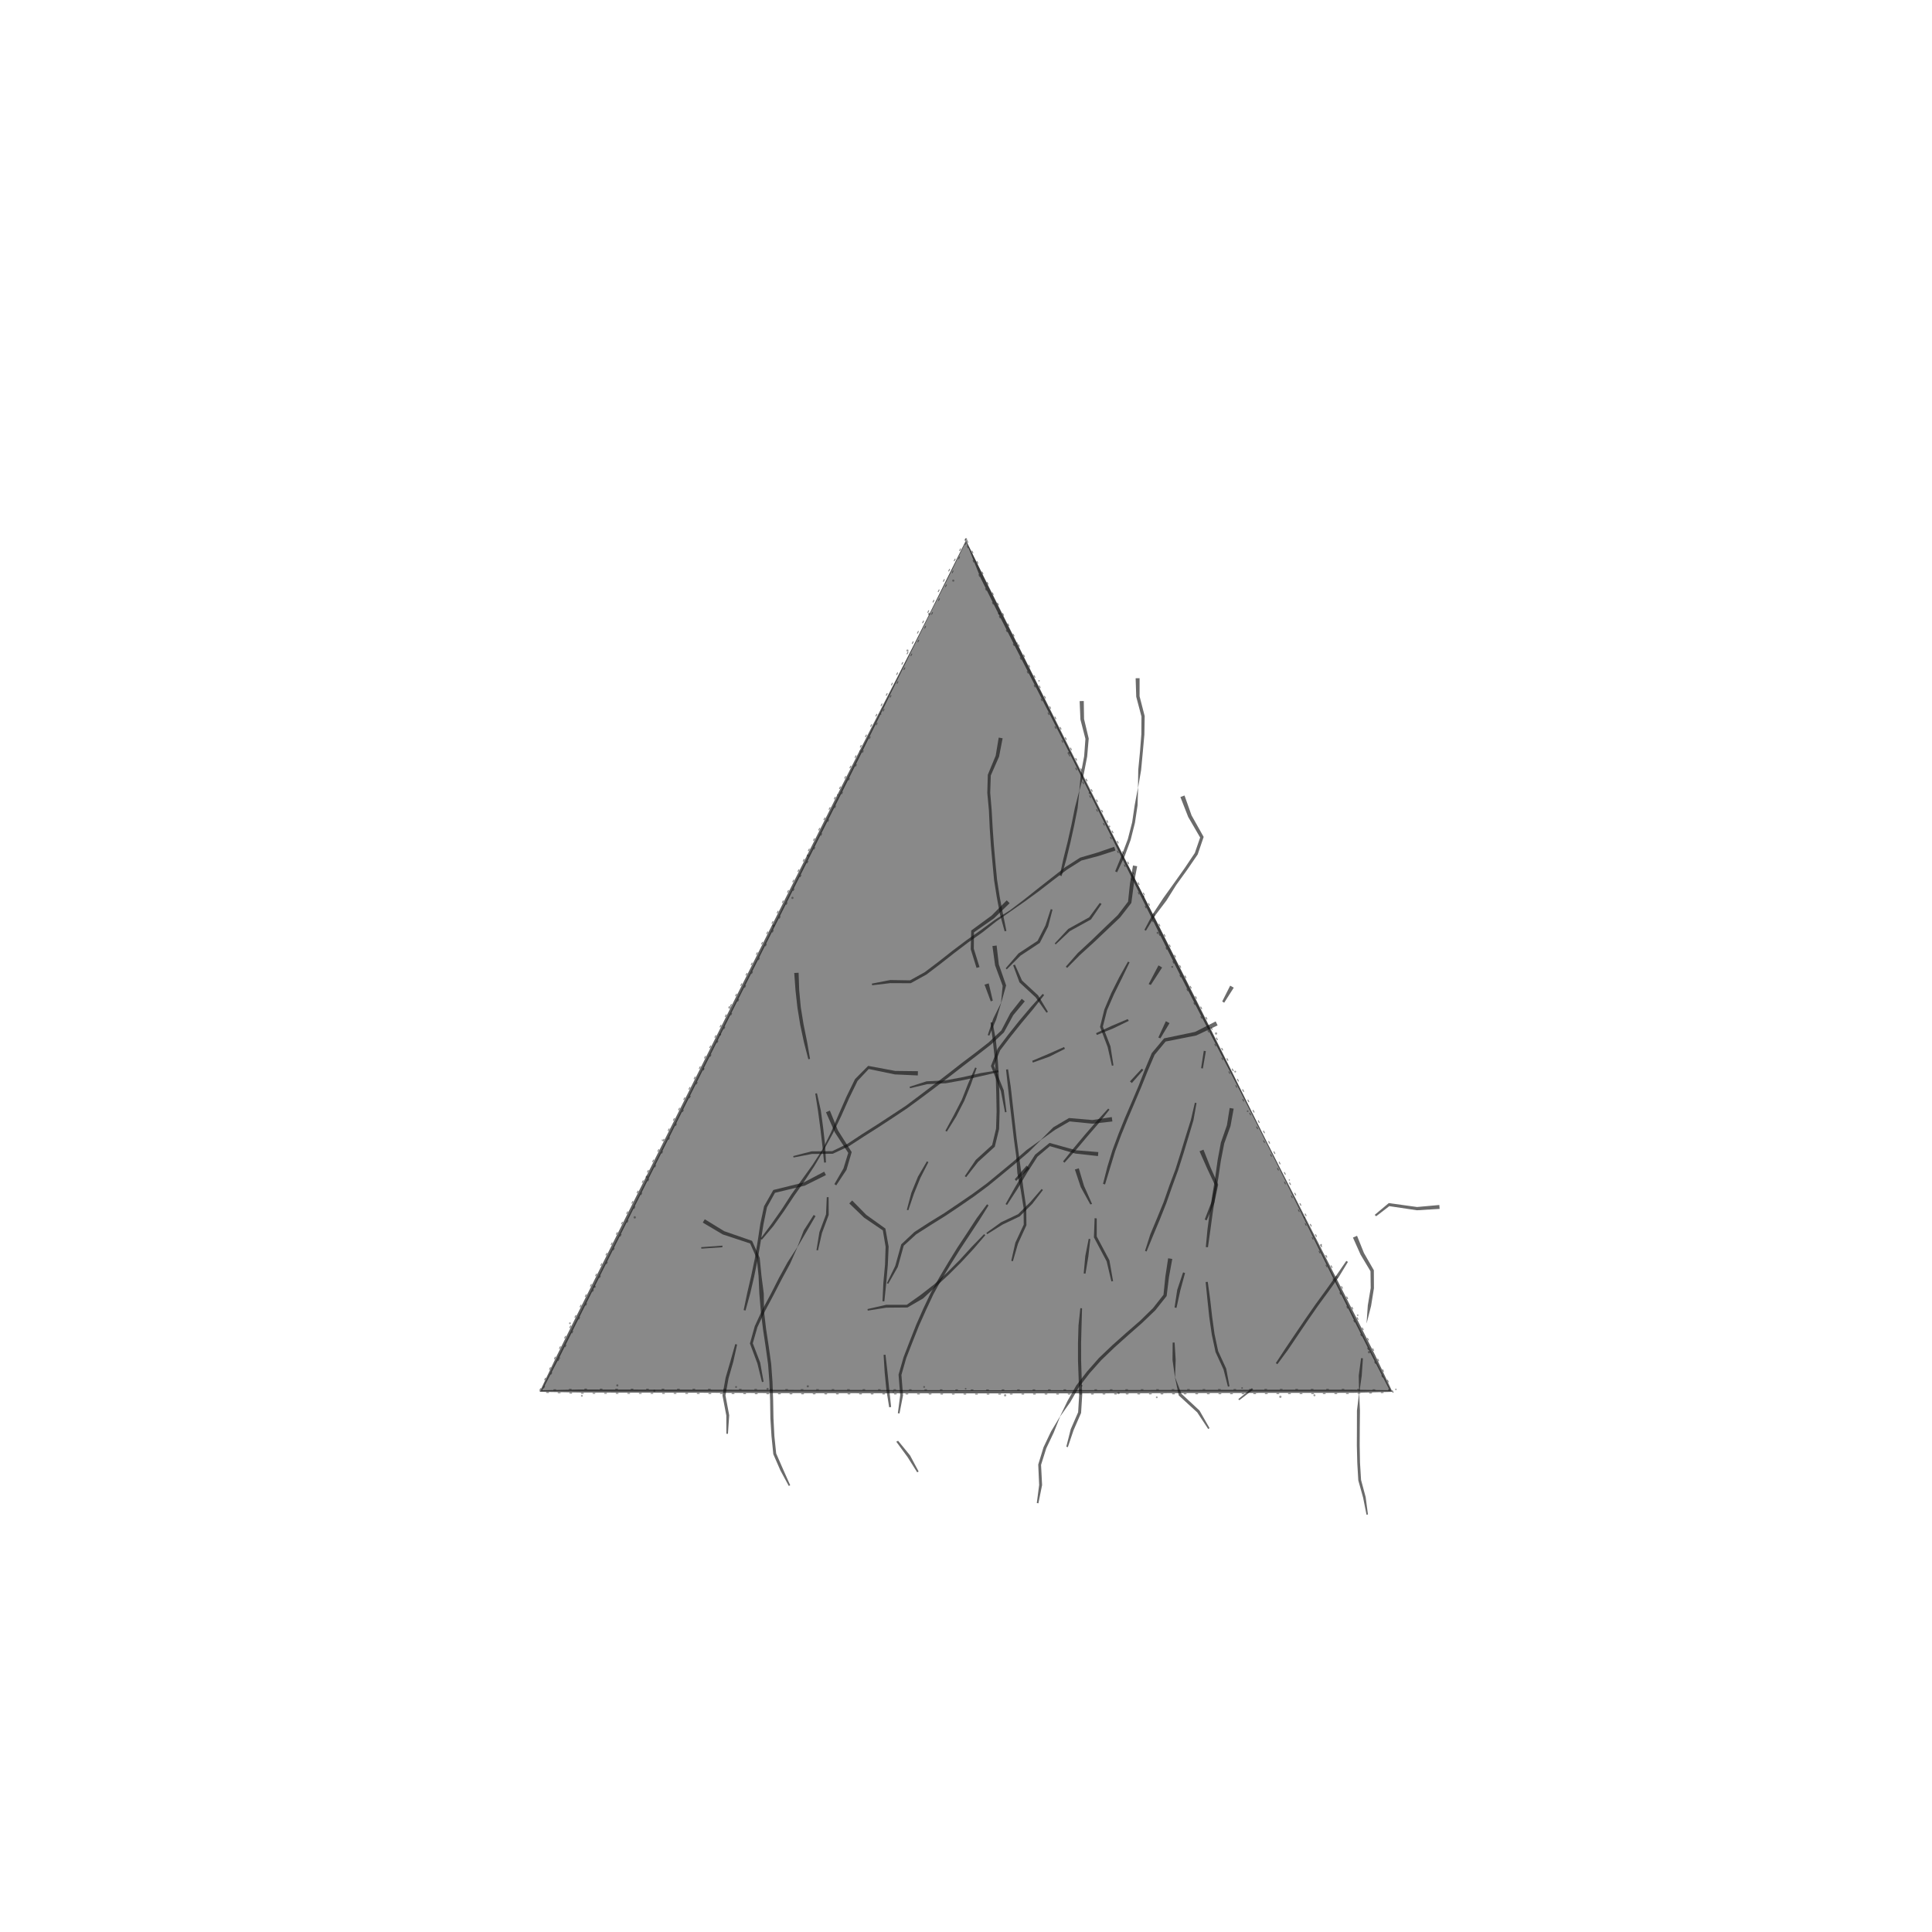
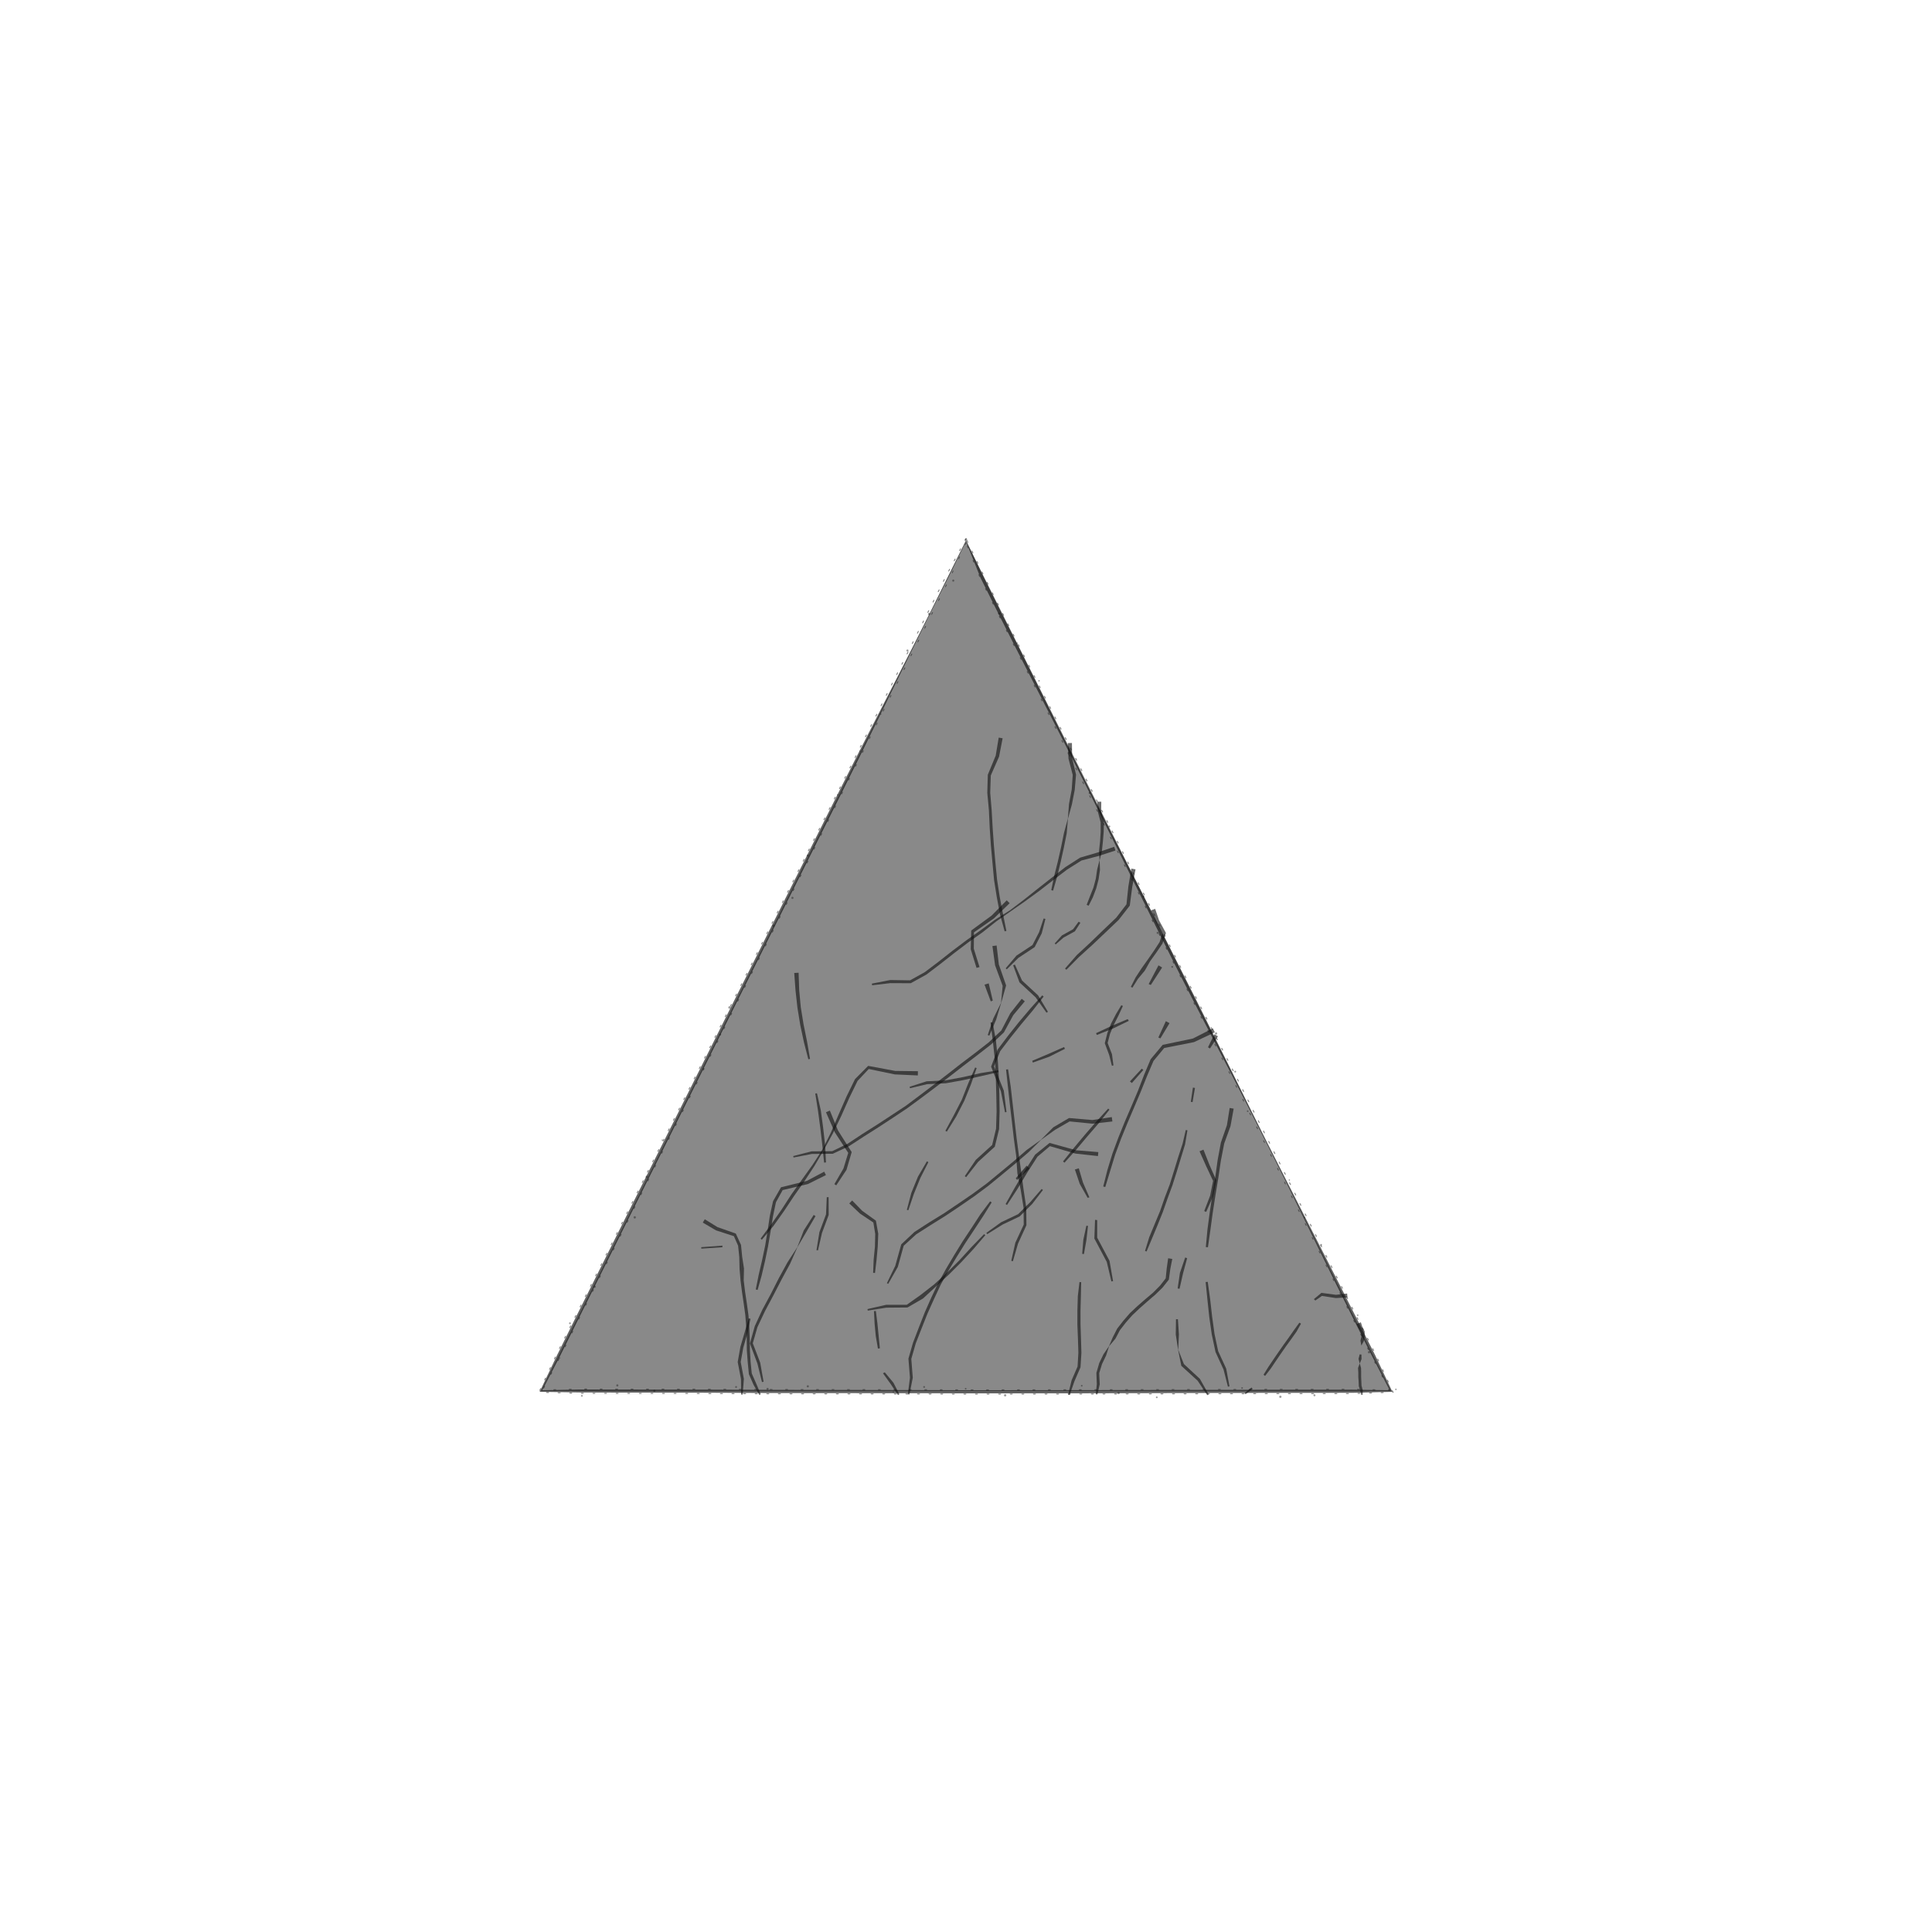
<svg xmlns="http://www.w3.org/2000/svg" baseProfile="full" height="1000" version="1.1" viewBox="0 0 1000 1000" width="1000">
  <defs />
  <g id="inku_artboard">
    <g id="layer_00_background">
      <rect fill="#ffffff" height="1000" id="background" width="1000" x="0" y="0" />
    </g>
    <g id="layer_10_content">
      <g id="instruction_000_triangle_black_pencil">
        <g id="mark_000_000_triangle">
          <polygon fill="none" points="500,280 280,720 720,720" stroke="none" />
          <g class="fill-v2">
            <polygon class="fill-underlay-v1" fill="#111111" fill-opacity="0.495" points="500,280 280,720 720,720" stroke="none" />
            <g class="fill-texture-v1 marks-29">
-               <path d="M 744.992 623.7 L 733.475 624.745 L 718.828 622.715 L 711.532 628.825 L 712.31 629.519 L 719.092 624.3 L 733.398 626.433 L 745.145 625.717 Z M 696.852 652.633 L 691.625 660.24 L 686.334 667.689 L 680.946 675.075 L 675.699 682.625 L 670.529 690.245 L 665.388 697.878 L 660.359 705.537 L 661.165 706.131 L 666.624 698.725 L 671.77 691.082 L 676.92 683.462 L 682.147 675.931 L 687.547 668.564 L 692.885 661.094 L 697.687 653.158 Z M 648.02 718.499 L 640.962 724.139 L 641.444 724.756 L 648.634 719.247 Z" fill="#111111" fill-opacity="0.619" stroke="none" />
-               <path d="M 700.279 640.558 L 704.228 649.387 L 709.368 657.986 L 709.479 666.672 L 707.971 675.674 L 707.334 684.882 L 707.375 684.888 L 709.665 675.95 L 711.147 666.803 L 711.102 657.478 L 705.962 648.512 L 702.406 639.655 Z M 704.506 702.957 L 703.281 711.994 L 703.462 721.089 L 702.356 730.097 L 702.339 739.122 L 702.301 748.143 L 702.525 757.165 L 703.055 766.24 L 705.546 775.167 L 707.31 784.028 L 708.051 783.906 L 706.859 774.879 L 704.479 766.004 L 703.937 757.108 L 703.773 748.13 L 703.818 739.13 L 703.912 730.133 L 703.525 721.092 L 704.827 712.12 L 705.438 703.058 Z" fill="#111111" fill-opacity="0.619" stroke="none" />
-               <path d="M 636.739 510.171 L 632.611 518.366 L 633.639 519.002 L 638.592 511.224 Z M 623.078 543.887 L 621.69 552.893 L 622.611 553.049 L 624.152 544.078 Z M 618.46 570.756 L 616.427 579.549 L 613.729 588.104 L 611.1 596.709 L 608.402 605.273 L 605.252 613.7 L 602.292 622.19 L 598.889 630.521 L 595.411 638.868 L 592.664 647.47 L 593.461 647.761 L 596.879 639.441 L 600.361 631.124 L 603.7 622.72 L 606.689 614.217 L 609.781 605.746 L 612.523 597.152 L 615.139 588.535 L 617.719 579.878 L 619.324 570.925 Z" fill="#111111" fill-opacity="0.619" stroke="none" />
-               <path d="M 629.233 528.686 L 618.597 534.103 L 602.537 537.453 L 596.154 545.088 L 592.616 553.515 L 589.381 561.916 L 585.879 570.196 L 582.323 578.471 L 578.951 586.836 L 575.804 595.307 L 573.152 603.977 L 570.92 612.775 L 571.973 613.055 L 574.603 604.401 L 577.236 595.792 L 580.36 587.383 L 583.747 579.065 L 587.27 570.787 L 590.778 562.486 L 594.132 554.134 L 597.615 545.986 L 603.322 539.096 L 619.189 535.954 L 630.236 530.731 Z M 566.571 630.516 L 566.203 640.432 L 572.799 652.864 L 575.258 663.27 L 576.12 663.093 L 574.228 652.319 L 567.672 640.005 L 567.668 630.65 Z" fill="#111111" fill-opacity="0.619" stroke="none" />
+               <path d="M 697.263 669.525 L 691.505 670.187 L 683.969 669.179 L 680.058 672.437 L 680.827 673.141 L 684.222 670.766 L 691.433 671.875 L 697.434 671.541 Z M 672.555 684.609 L 669.796 688.417 L 667.131 692.229 L 664.406 696.011 L 661.724 699.853 L 659.07 703.721 L 656.449 707.608 L 653.999 711.579 L 654.805 712.172 L 657.686 708.454 L 660.309 704.561 L 662.943 700.695 L 665.609 696.865 L 668.348 693.097 L 671.06 689.266 L 673.39 685.133 Z M 647.775 718.159 L 644.189 721.04 L 644.668 721.661 L 648.388 718.909 Z" fill="#111111" fill-opacity="0.619" stroke="none" />
+               <path d="M 702.242 685.283 L 703.357 687.55 L 704.605 689.648 L 704.7 691.641 L 704.177 693.907 L 704.615 696.405 L 704.656 696.411 L 705.863 694.229 L 706.366 691.803 L 706.344 689.156 L 705.111 686.717 L 704.385 684.419 Z M 703.751 701.031 L 703.174 703.337 L 703.759 705.736 L 702.922 708.065 L 703.053 710.398 L 703.054 712.728 L 703.222 715.058 L 703.305 717.46 L 704.028 719.77 L 704.575 721.99 L 705.321 721.906 L 705.346 719.503 L 704.73 717.226 L 704.633 714.989 L 704.526 712.685 L 704.531 710.369 L 704.478 708.064 L 703.821 705.739 L 704.72 703.478 L 704.685 701.114 Z" fill="#111111" fill-opacity="0.619" stroke="none" />
+               <path d="M 628.539 535.343 L 625.253 542.072 L 626.281 542.707 L 630.392 536.395 Z M 617.445 562.935 L 616.357 570.298 L 617.277 570.452 L 618.519 563.124 Z M 613.754 584.886 L 612.088 592.055 L 609.813 599.005 L 607.658 606.029 L 605.476 613.02 L 602.868 619.883 L 600.465 626.814 L 597.649 633.596 L 594.83 640.42 L 592.663 647.471 L 593.462 647.76 L 596.298 640.99 L 599.12 634.201 L 601.872 627.346 L 604.304 620.402 L 606.854 613.494 L 609.081 606.471 L 611.222 599.444 L 613.378 592.387 L 614.618 585.052 Z" fill="#111111" fill-opacity="0.619" stroke="none" />
+               <path d="M 627.781 532.272 L 617.436 537.545 L 601.804 540.808 L 595.582 548.247 L 592.137 556.452 L 588.995 564.629 L 585.587 572.685 L 582.123 580.738 L 578.844 588.879 L 575.781 597.124 L 573.2 605.562 L 571.031 614.123 L 572.083 614.404 L 574.651 605.986 L 577.213 597.609 L 580.253 589.426 L 583.548 581.331 L 586.978 573.277 L 590.393 565.199 L 593.653 557.07 L 597.043 549.145 L 602.589 542.451 L 618.028 539.397 L 628.784 534.316 Z M 566.797 631.389 L 566.437 641.048 L 572.857 653.148 L 575.258 663.27 L 576.12 663.093 L 574.286 652.603 L 567.905 640.622 L 567.894 631.523 Z" fill="#111111" fill-opacity="0.619" stroke="none" />
              <path d="M 636.476 573.485 L 635.058 582.402 L 631.929 591.375 L 630.245 600.454 L 628.996 609.457 L 627.522 618.439 L 626.165 627.439 L 624.972 636.443 L 624.129 645.486 L 625.231 645.57 L 626.494 636.634 L 627.719 627.662 L 629.108 618.691 L 630.594 609.703 L 631.922 600.733 L 633.661 591.848 L 636.904 582.887 L 638.544 573.836 Z M 624.039 663.567 L 624.952 672.621 L 625.91 681.644 L 627.207 690.691 L 629.152 699.815 L 633.305 708.864 L 635.574 717.74 L 636.372 717.565 L 634.679 708.397 L 630.518 699.356 L 628.632 690.439 L 627.393 681.458 L 626.371 672.458 L 625.131 663.488 Z" fill="#111111" fill-opacity="0.619" stroke="none" />
-               <path d="M 620.88 595.905 L 624.797 604.747 L 628.833 613.381 L 627.078 622.105 L 623.563 631.225 L 624.579 631.642 L 628.546 622.558 L 630.523 613.176 L 626.462 604.019 L 622.909 595.053 Z M 612.361 658.568 L 609.33 667.624 L 607.95 676.791 L 608.953 676.937 L 610.91 668.009 L 613.381 658.913 Z M 606.97 694.902 L 606.891 703.926 L 608.161 712.889 L 610.121 722.275 L 619.695 731.059 L 625.361 739.644 L 626.064 739.212 L 620.852 730.079 L 611.461 721.36 L 608.227 712.878 L 608.521 703.86 L 607.97 694.89 Z" fill="#111111" fill-opacity="0.619" stroke="none" />
-               <path d="M 556.357 605.339 L 559.404 614.467 L 564.341 623.409 L 565.253 623.178 L 561.073 613.788 L 558.373 604.703 Z M 563.51 641.221 L 561.743 650.118 L 560.927 659.141 L 561.842 659.25 L 563.328 650.343 L 564.351 641.328 Z M 559.183 677.111 L 558.225 686.092 L 557.968 695.116 L 557.966 704.146 L 558.295 713.173 L 558.57 722.151 L 558.046 730.961 L 554.212 739.753 L 551.915 748.816 L 552.703 749.049 L 555.672 740.286 L 559.569 731.338 L 560.138 722.175 L 559.87 713.123 L 559.589 704.118 L 559.573 695.137 L 559.81 686.167 L 560.071 677.179 Z" fill="#111111" fill-opacity="0.619" stroke="none" />
-               <path d="M 604.632 651.276 L 603.194 660.71 L 602.23 670.164 L 596.774 677.108 L 590.083 683.655 L 582.849 689.946 L 575.699 696.32 L 568.825 702.877 L 562.675 709.854 L 557.061 717.139 L 552.6 725.016 L 548.668 733.147 L 544.026 740.907 L 540.125 749.099 L 537.39 758.058 L 537.866 768.613 L 536.644 777.973 L 537.473 778.111 L 539.385 768.694 L 538.85 758.225 L 541.541 749.651 L 545.383 741.565 L 548.721 733.176 L 553.939 725.793 L 558.407 718.035 L 563.904 710.869 L 570.002 704.012 L 576.789 697.5 L 583.896 691.129 L 591.122 684.785 L 597.99 678.209 L 603.853 670.815 L 605.062 660.971 L 606.768 651.634 Z" fill="#111111" fill-opacity="0.619" stroke="none" />
-               <path d="M 610.97 412.54 L 615.004 422.845 L 621.196 433.5 L 618.435 441.51 L 613.182 449.35 L 607.601 457.217 L 602.041 464.972 L 596.732 473.032 L 592.339 481.306 L 593.129 481.732 L 597.932 473.795 L 603.736 466.14 L 608.81 458.055 L 614.455 450.237 L 619.922 442.259 L 623.011 433.191 L 616.737 422.022 L 613.104 411.745 Z M 583.849 497.706 L 579.331 505.773 L 575.183 514.018 L 571.62 522.481 L 569.373 531.508 L 573.325 541.966 L 575.513 551.618 L 576.327 551.462 L 574.769 541.549 L 570.847 531.373 L 572.98 522.94 L 576.581 514.665 L 580.65 506.445 L 584.653 498.125 Z" fill="#111111" fill-opacity="0.619" stroke="none" />
-               <path d="M 586.428 447.973 L 584.872 457.32 L 583.88 466.694 L 578.511 473.693 L 571.684 480.209 L 564.866 486.803 L 557.834 493.317 L 551.658 500.361 L 552.356 500.996 L 558.892 494.384 L 565.959 487.97 L 572.855 481.435 L 579.779 474.84 L 585.582 467.375 L 586.866 457.614 L 588.593 448.354 Z M 539.692 514.431 L 533.533 521.282 L 527.582 528.328 L 521.856 535.512 L 516.291 542.892 L 512.903 551.776 L 518.064 564.779 L 520.185 575.721 L 520.959 575.598 L 519.544 564.353 L 514.452 551.643 L 517.666 543.664 L 523.129 536.503 L 528.848 529.367 L 534.754 522.307 L 540.439 515.047 Z" fill="#111111" fill-opacity="0.619" stroke="none" />
+               <path d="M 620.88 595.905 L 624.347 603.666 L 627.886 611.221 L 626.376 618.844 L 623.298 626.86 L 624.314 627.276 L 627.844 619.297 L 629.576 611.014 L 626.013 602.938 L 622.909 595.053 Z M 613.442 650.886 L 610.726 658.84 L 609.542 666.909 L 610.545 667.057 L 612.305 659.228 L 614.462 651.232 Z M 608.688 682.832 L 608.577 690.762 L 609.781 698.634 L 611.44 706.937 L 619.89 714.657 L 624.897 722.165 L 625.6 721.733 L 621.046 713.675 L 612.779 706.019 L 609.847 698.623 L 610.207 690.698 L 609.688 682.819 Z" fill="#111111" fill-opacity="0.619" stroke="none" />
+               <path d="M 556.358 605.341 L 558.875 612.761 L 562.956 619.982 L 563.869 619.753 L 560.545 612.081 L 558.372 604.702 Z M 562.303 634.423 L 560.742 641.636 L 560.129 648.981 L 561.044 649.091 L 562.326 641.869 L 563.143 634.532 Z M 558.734 663.587 L 557.878 670.881 L 557.659 678.218 L 557.649 685.561 L 557.94 692.899 L 558.167 700.186 L 557.747 707.312 L 554.654 714.441 L 552.863 721.833 L 553.651 722.065 L 556.116 714.972 L 559.271 707.687 L 559.735 700.21 L 559.515 692.847 L 559.271 685.532 L 559.265 678.241 L 559.463 670.959 L 559.622 663.655 Z" fill="#111111" fill-opacity="0.619" stroke="none" />
+               <path d="M 604.633 651.274 L 603.886 656.525 L 603.375 661.671 L 600.442 665.435 L 596.82 669.084 L 592.744 672.524 L 588.722 676.042 L 584.844 679.674 L 581.454 683.593 L 578.277 687.658 L 575.983 692.148 L 574.004 696.773 L 571.159 700.953 L 568.967 705.519 L 567.489 710.601 L 567.703 716.456 L 567.187 721.646 L 568.017 721.783 L 569.222 716.541 L 568.949 710.767 L 570.386 706.065 L 572.517 701.61 L 574.057 696.803 L 577.33 692.912 L 579.637 688.531 L 582.683 684.606 L 586.021 680.809 L 589.803 677.23 L 593.777 673.719 L 597.857 670.216 L 601.664 666.529 L 604.996 662.326 L 605.753 656.794 L 606.768 651.636 Z" fill="#111111" fill-opacity="0.619" stroke="none" />
+               <path d="M 595.769 471.203 L 598.172 477.171 L 601.676 483.219 L 600.186 487.654 L 597.232 492.175 L 594.048 496.756 L 590.868 501.206 L 587.786 505.922 L 585.332 510.793 L 586.123 511.218 L 588.979 506.696 L 592.565 502.371 L 595.27 497.576 L 598.511 493.053 L 601.679 488.391 L 603.491 482.914 L 599.909 476.357 L 597.905 470.413 Z M 580.401 520.286 L 577.636 524.891 L 575.169 529.667 L 573.189 534.629 L 571.831 539.967 L 574.112 546.082 L 575.513 551.618 L 576.327 551.462 L 575.556 545.666 L 573.305 539.838 L 574.551 535.082 L 576.569 530.311 L 578.949 525.574 L 581.203 520.711 Z" fill="#111111" fill-opacity="0.619" stroke="none" />
+               <path d="M 585.578 449.591 L 584.043 458.82 L 583.064 468.072 L 577.766 474.98 L 571.025 481.412 L 564.295 487.923 L 557.351 494.354 L 551.259 501.313 L 551.957 501.947 L 558.409 495.421 L 565.388 489.09 L 572.196 482.637 L 579.035 476.126 L 584.767 468.753 L 586.036 459.114 L 587.743 449.973 Z M 539.443 515.203 L 533.359 521.965 L 527.482 528.921 L 521.83 536.015 L 516.335 543.302 L 512.99 552.08 L 518.086 564.92 L 520.185 575.721 L 520.959 575.598 L 519.566 564.494 L 514.539 551.947 L 517.71 544.074 L 523.102 537.005 L 528.749 529.959 L 534.58 522.99 L 540.19 515.82 Z" fill="#111111" fill-opacity="0.619" stroke="none" />
              <path d="M 599.629 499.668 L 594.551 509.353 L 595.657 509.814 L 601.519 500.772 Z M 583.713 527.482 L 575.472 530.953 L 567.317 534.771 L 567.715 535.692 L 576.092 532.351 L 584.252 528.391 Z M 550.775 541.93 L 542.554 545.555 L 534.278 549.059 L 534.598 549.984 L 543.146 546.932 L 551.203 542.872 Z M 516.711 553.961 L 507.522 555.44 L 498.519 557.493 L 489.411 559.194 L 479.615 559.688 L 470.818 562.504 L 471.03 563.265 L 479.849 561.165 L 489.584 560.703 L 498.832 559.021 L 507.85 556.994 L 516.92 554.888 Z" fill="#111111" fill-opacity="0.619" stroke="none" />
              <path d="M 603.437 528.568 L 599.566 537 L 600.616 537.472 L 605.348 529.574 Z M 590.971 553.14 L 584.858 559.741 L 585.844 560.577 L 591.789 553.805 Z M 573.6 573.797 L 567.527 580.442 L 561.624 587.238 L 555.846 594.145 L 550.206 601.175 L 550.979 601.801 L 556.995 595.114 L 562.785 588.228 L 568.668 581.42 L 574.254 574.352 Z M 539.15 615.404 L 533.287 622.19 L 526.996 628.442 L 518.162 632.648 L 510.533 638.138 L 510.981 638.805 L 518.859 633.874 L 527.8 629.6 L 534.3 623.107 L 539.826 615.949 Z" fill="#111111" fill-opacity="0.619" stroke="none" />
              <path d="M 509.591 509.646 L 512.818 518.311 L 513.865 517.91 L 511.754 508.99 Z M 520.731 553.601 L 521.701 562.553 L 522.686 571.496 L 523.746 580.437 L 524.768 589.387 L 525.982 598.31 L 526.595 607.316 L 528.368 616.197 L 529.784 625.048 L 529.888 633.86 L 525.544 643.21 L 523.435 652.607 L 524.268 652.821 L 526.918 643.704 L 531.273 634.179 L 531.185 624.932 L 529.829 615.962 L 528.648 607.039 L 527.398 598.141 L 526.207 589.208 L 525.179 580.271 L 524.15 571.329 L 523.141 562.379 L 521.777 553.469 Z" fill="#111111" fill-opacity="0.619" stroke="none" />
              <path d="M 575.463 578.195 L 565.438 579.726 L 553.332 578.694 L 545.207 583.475 L 538.782 589.959 L 531.412 595.219 L 524.591 601.131 L 517.652 606.873 L 510.705 612.586 L 503.482 617.902 L 496.063 622.974 L 488.613 628.004 L 480.933 632.733 L 473.301 637.67 L 466.485 644.069 L 463.381 655.215 L 459.048 664.168 L 459.731 664.527 L 464.719 655.734 L 467.753 644.785 L 474.234 638.873 L 481.768 634.055 L 489.434 629.276 L 496.934 624.255 L 504.36 619.133 L 511.605 613.74 L 518.597 608.02 L 525.543 602.257 L 532.396 596.374 L 538.821 590.005 L 546.129 584.775 L 553.636 580.438 L 565.458 581.629 L 575.764 580.466 Z" fill="#111111" fill-opacity="0.619" stroke="none" />
              <path d="M 568.496 596.324 L 556.947 595.374 L 543.254 591.57 L 535.768 597.653 L 530.423 606.022 L 525.346 614.581 L 520.493 623.221 L 521.235 623.688 L 526.642 615.359 L 531.751 606.844 L 536.979 598.71 L 543.415 593.247 L 556.61 597.086 L 568.298 598.375 Z M 509.36 638.782 L 502.912 645.409 L 496.679 652.221 L 490.214 658.679 L 483.52 664.803 L 476.439 670.318 L 469.326 675.359 L 458.616 675.37 L 449.004 677.572 L 449.158 678.368 L 458.755 676.848 L 469.697 676.754 L 477.755 672.096 L 484.469 665.876 L 491.171 659.676 L 497.673 653.175 L 503.967 646.375 L 509.999 639.322 Z" fill="#111111" fill-opacity="0.619" stroke="none" />
-               <path d="M 531.374 603.339 L 525.257 610.392 L 525.942 611.235 L 532.905 604.828 Z M 510.882 623.331 L 505.471 630.637 L 500.533 638.218 L 495.532 645.767 L 490.784 653.462 L 486.163 661.225 L 481.793 669.139 L 477.913 677.306 L 474.259 685.579 L 470.944 694.023 L 467.672 702.508 L 465.09 711.513 L 465.94 722.161 L 464.728 731.485 L 465.578 731.623 L 467.405 722.211 L 466.577 711.642 L 469.056 702.973 L 472.339 694.569 L 475.677 686.175 L 479.355 677.967 L 483.167 669.842 L 487.505 661.998 L 492.145 654.293 L 496.924 646.661 L 501.915 639.127 L 506.879 631.578 L 511.676 623.914 Z" fill="#111111" fill-opacity="0.619" stroke="none" />
-               <path d="M 439.581 622.882 L 447.24 630.244 L 456.957 636.849 L 458.387 645.313 L 458.09 654.578 L 457.224 664.048 L 456.776 673.533 L 457.742 673.588 L 458.715 664.17 L 459.539 654.67 L 459.95 645.21 L 458.275 635.898 L 448.405 628.829 L 441.073 621.373 Z M 457.349 701.28 L 457.908 710.385 L 458.801 719.452 L 460.238 728.411 L 461.248 728.272 L 460.284 719.279 L 459.365 710.248 L 458.33 701.2 Z M 463.921 746.222 L 469.764 754.192 L 474.742 762.078 L 475.48 761.649 L 471.044 753.328 L 464.859 745.744 Z" fill="#111111" fill-opacity="0.619" stroke="none" />
-               <path d="M 587.802 351.06 L 588.113 360.637 L 590.819 370.875 L 590.759 380.118 L 590.043 389.274 L 589.158 398.421 L 589.021 407.648 L 587.331 416.674 L 586.001 425.63 L 583.778 434.283 L 580.624 442.659 L 577.204 451.018 L 578.215 451.479 L 582.09 443.254 L 585.219 434.733 L 587.435 425.918 L 588.797 416.863 L 589.08 407.654 L 590.637 398.56 L 591.501 389.404 L 592.328 380.193 L 592.487 370.657 L 589.839 360.389 L 589.85 351.027 Z M 569.258 467.339 L 563.77 474.787 L 552.921 480.818 L 545.911 488.326 L 546.418 488.831 L 553.742 481.939 L 564.694 475.887 L 570.163 467.887 Z" fill="#111111" fill-opacity="0.619" stroke="none" />
-               <path d="M 558.827 362.897 L 559.225 372.427 L 561.813 382.429 L 561.16 391.39 L 559.491 400.229 L 558.634 409.268 L 556.371 418.043 L 554.591 426.877 L 552.618 435.656 L 550.43 444.382 L 548.541 453.183 L 549.497 453.434 L 551.94 444.755 L 554.065 435.995 L 556.003 427.175 L 557.775 418.309 L 558.692 409.279 L 560.987 400.505 L 562.711 391.599 L 563.524 382.271 L 561.102 372.159 L 560.959 362.835 Z M 543.872 470.561 L 541.107 479.05 L 537.066 486.963 L 527.213 493.462 L 520.532 501.197 L 521.105 501.73 L 528.197 494.646 L 538.189 488.038 L 542.495 479.603 L 544.783 470.814 Z" fill="#111111" fill-opacity="0.619" stroke="none" />
+               <path d="M 531.374 603.34 L 525.764 609.874 L 526.449 610.718 L 532.906 604.827 Z M 512.484 621.821 L 507.452 628.541 L 502.897 635.54 L 498.277 642.507 L 493.904 649.616 L 489.648 656.786 L 485.614 664.092 L 482.036 671.634 L 478.661 679.27 L 475.609 687.068 L 472.597 694.905 L 470.203 703.225 L 470.991 713.056 L 469.893 721.657 L 470.743 721.795 L 472.455 713.106 L 471.691 703.355 L 473.98 695.37 L 477.004 687.613 L 480.079 679.865 L 483.479 672.295 L 486.988 664.795 L 490.991 657.558 L 495.267 650.445 L 499.67 643.4 L 504.278 636.45 L 508.859 629.483 L 513.278 622.404 Z" fill="#111111" fill-opacity="0.619" stroke="none" />
+               <path d="M 439.581 622.883 L 445.104 628.124 L 452.047 632.766 L 453.02 638.691 L 452.865 645.267 L 452.199 652.031 L 451.936 658.82 L 452.901 658.876 L 453.689 652.16 L 454.314 645.359 L 454.582 638.585 L 453.364 631.813 L 446.267 626.707 L 441.073 621.372 Z M 452.365 678.645 L 452.695 685.151 L 453.308 691.636 L 454.414 698.024 L 455.423 697.887 L 454.792 691.464 L 454.152 685.017 L 453.346 678.563 Z M 457.024 710.797 L 461.148 716.543 L 464.793 722.107 L 465.53 721.677 L 462.427 715.678 L 457.962 710.319 Z" fill="#111111" fill-opacity="0.619" stroke="none" />
+               <path d="M 567.972 415 L 568.262 420.181 L 569.684 425.64 L 569.698 430.533 L 569.401 435.433 L 568.874 440.305 L 569.109 445.273 L 567.884 450.064 L 567.189 454.832 L 565.956 459.406 L 564.194 463.837 L 562.456 468.347 L 563.469 468.802 L 565.656 464.444 L 567.391 459.873 L 568.623 455.126 L 569.35 450.25 L 569.168 445.279 L 570.352 440.455 L 570.859 435.562 L 571.268 430.594 L 571.353 425.424 L 569.988 419.932 L 570.02 414.948 Z M 558.293 477.083 L 555.425 480.963 L 549.644 484.18 L 545.913 488.324 L 546.416 488.834 L 550.461 485.304 L 556.355 482.057 L 559.203 477.623 Z" fill="#111111" fill-opacity="0.619" stroke="none" />
+               <path d="M 552.701 384.628 L 553.052 392.679 L 555.245 401.105 L 554.723 408.636 L 553.32 416.084 L 552.72 423.729 L 550.716 431.111 L 549.208 438.554 L 547.532 445.95 L 545.668 453.302 L 544.126 460.735 L 545.082 460.987 L 547.178 453.676 L 548.978 446.292 L 550.62 438.854 L 552.12 431.376 L 552.778 423.739 L 554.816 416.359 L 556.275 408.844 L 556.957 400.945 L 554.929 392.412 L 554.832 384.568 Z M 540.198 475.391 L 537.82 482.52 L 534.411 489.146 L 526.126 494.622 L 520.532 501.197 L 521.106 501.73 L 527.111 495.805 L 535.534 490.222 L 539.207 483.076 L 541.109 475.643 Z" fill="#111111" fill-opacity="0.619" stroke="none" />
              <path d="M 516.934 381.772 L 515.376 391.107 L 511.279 401.03 L 511.022 410.409 L 511.857 419.431 L 512.271 428.478 L 512.88 437.516 L 513.692 446.518 L 514.53 455.53 L 515.951 464.454 L 517.619 473.33 L 519.996 482.057 L 520.916 481.831 L 519.13 473.007 L 517.446 464.195 L 516.081 455.335 L 515.212 446.378 L 514.42 437.395 L 513.79 428.387 L 513.288 419.332 L 512.531 410.366 L 512.83 401.394 L 517.112 391.638 L 518.959 382.138 Z M 524.395 499.606 L 527.685 508.47 L 536.054 516.237 L 541.661 524.169 L 542.404 523.684 L 537.287 515.178 L 529.003 507.513 L 525.327 499.302 Z" fill="#111111" fill-opacity="0.619" stroke="none" />
              <path d="M 576.707 438.295 L 568.069 441.272 L 559.089 443.903 L 551.373 448.861 L 544.169 454.476 L 537.006 460.094 L 529.901 465.753 L 522.686 471.222 L 515.032 476.032 L 507.7 481.419 L 500.302 486.627 L 493.026 492.102 L 485.866 497.738 L 478.666 503.183 L 471.029 507.428 L 460.776 507.265 L 451.279 509.112 L 451.412 509.971 L 460.886 508.865 L 471.376 508.915 L 479.488 504.445 L 486.772 498.911 L 493.936 493.281 L 501.151 487.79 L 508.543 482.568 L 515.662 476.916 L 523.051 471.747 L 530.498 466.555 L 537.85 461.189 L 545.053 455.616 L 552.264 450.13 L 559.756 445.405 L 568.614 443.053 L 577.353 440.227 Z" fill="#111111" fill-opacity="0.619" stroke="none" />
              <path d="M 521.092 466.003 L 513.263 473.901 L 502.698 481.646 L 502.446 491.309 L 505.449 500.97 L 506.999 500.55 L 504.04 491.069 L 504.136 482.569 L 514.468 475.347 L 522.577 467.507 Z M 512.708 529.279 L 513.867 538.61 L 514.873 547.827 L 515.409 556.993 L 515.667 566.128 L 515.839 575.236 L 515.562 584.202 L 513.54 592.645 L 505.084 600.331 L 499.358 608.789 L 500.062 609.301 L 506.256 601.397 L 514.907 593.526 L 517.13 584.412 L 517.392 575.246 L 517.254 566.09 L 516.963 556.923 L 516.402 547.702 L 515.475 538.402 L 513.766 529.071 Z" fill="#111111" fill-opacity="0.619" stroke="none" />
              <path d="M 513.675 489.673 L 515.056 499.662 L 518.974 510.261 L 518.14 519.07 L 514.13 527.181 L 511.254 535.729 L 512.066 536.042 L 515.609 527.753 L 518.203 519.088 L 520.766 510.065 L 516.987 499.184 L 515.852 489.396 Z M 504.737 552.533 L 501.133 560.8 L 497.85 569.159 L 493.699 577.214 L 489.333 585.287 L 490.073 585.732 L 494.938 577.893 L 499.128 569.742 L 502.524 561.35 L 505.516 552.837 Z M 479.767 601.098 L 475.128 609.045 L 471.688 617.464 L 469.382 626.208 L 470.145 626.437 L 473.023 617.937 L 476.402 609.651 L 480.537 601.535 Z" fill="#111111" fill-opacity="0.619" stroke="none" />
              <path d="M 528.836 516.984 L 522.96 524.432 L 518.264 533.387 L 511.775 539.524 L 504.697 545.043 L 497.504 550.474 L 490.404 556.036 L 483.253 561.511 L 476.074 566.947 L 468.885 572.337 L 461.388 577.279 L 453.863 582.205 L 446.25 587.015 L 438.788 591.971 L 430.771 595.833 L 420.018 595.936 L 410.574 598.384 L 410.741 599.122 L 420.169 597.296 L 431.057 597.186 L 439.493 593.226 L 447.075 588.294 L 454.678 583.47 L 462.217 578.537 L 469.722 573.53 L 476.995 568.178 L 484.205 562.766 L 491.386 557.309 L 498.507 551.776 L 505.666 546.303 L 512.818 540.741 L 519.603 534.393 L 524.474 525.428 L 530.43 518.276 Z" fill="#111111" fill-opacity="0.619" stroke="none" />
              <path d="M 411.099 503.606 L 411.754 512.61 L 412.752 521.607 L 414.214 530.568 L 416.112 539.467 L 418.389 548.274 L 419.278 548.081 L 417.733 539.124 L 415.928 530.25 L 414.489 521.378 L 413.659 512.462 L 413.359 503.486 Z M 421.986 566.041 L 423.402 574.974 L 424.594 583.883 L 425.636 592.809 L 426.549 601.752 L 427.524 601.676 L 427.082 592.67 L 426.058 583.7 L 424.852 574.738 L 422.863 565.876 Z M 427.936 619.674 L 427.545 628.563 L 424.115 637.792 L 422.608 647.067 L 423.385 647.219 L 425.463 638.175 L 428.932 628.837 L 428.883 619.649 Z" fill="#111111" fill-opacity="0.619" stroke="none" />
              <path d="M 475.126 554.449 L 463.37 554.311 L 449.364 551.691 L 442.546 558.557 L 438.131 567.617 L 434.062 576.907 L 430.102 586.152 L 425.746 594.924 L 420.581 602.926 L 415.108 610.539 L 409.667 618.158 L 404.527 626.098 L 399.173 633.735 L 393.708 641.081 L 394.309 641.697 L 400.309 634.585 L 405.746 626.927 L 410.977 619.051 L 416.356 611.41 L 421.521 603.538 L 426.363 595.274 L 431.095 586.636 L 435.466 577.535 L 439.574 568.286 L 443.87 559.471 L 449.671 553.309 L 463.155 556.113 L 475.063 556.65 Z M 373.935 644.733 L 362.952 645.534 L 363.005 646.297 L 373.905 645.566 Z" fill="#111111" fill-opacity="0.619" stroke="none" />
              <path d="M 427.533 575.693 L 432.063 586.03 L 439.048 596.734 L 436.572 604.811 L 431.88 612.907 L 432.841 613.533 L 438.135 605.521 L 440.833 596.328 L 433.744 585.128 L 429.534 574.845 Z M 421.165 628.851 L 416.035 636.855 L 412.704 645.508 L 407.632 653.349 L 403.144 661.527 L 398.954 669.786 L 394.547 677.992 L 390.673 686.405 L 388.16 695.381 L 392.022 705.726 L 394.392 715.353 L 395.231 715.176 L 393.477 705.295 L 389.643 695.271 L 392.044 686.916 L 395.927 678.683 L 400.292 670.487 L 404.539 662.263 L 408.968 654.074 L 412.753 645.534 L 417.389 637.591 L 422.113 629.454 Z" fill="#111111" fill-opacity="0.619" stroke="none" />
-               <path d="M 426.602 606.458 L 415.934 612.069 L 400.277 615.935 L 395.492 624.317 L 393.555 633.361 L 392.173 642.466 L 390.677 651.495 L 388.821 660.39 L 386.766 669.218 L 384.921 678.101 L 385.881 678.327 L 388.295 669.581 L 390.357 660.727 L 392.187 651.777 L 393.723 642.717 L 395.179 633.658 L 396.986 624.879 L 401.13 617.389 L 416.509 613.694 L 427.503 608.219 Z M 380.582 695.688 L 378.114 704.396 L 375.577 713.089 L 373.95 722.29 L 375.943 732.693 L 375.965 742.112 L 376.779 742.139 L 377.442 732.569 L 375.501 722.262 L 377.089 713.441 L 379.563 704.788 L 381.522 695.931 Z" fill="#111111" fill-opacity="0.619" stroke="none" />
-               <path d="M 363.754 632.813 L 374.106 638.947 L 388.271 643.617 L 391.706 651.403 L 392.629 660.437 L 393.039 669.645 L 393.819 678.947 L 394.943 688.092 L 396.301 697.119 L 397.56 706.139 L 398.245 715.337 L 398.607 724.661 L 398.746 734.08 L 399.327 743.4 L 400.267 752.692 L 403.937 761.106 L 408.278 769.126 L 409.01 768.765 L 405.31 760.469 L 401.744 752.306 L 400.815 743.283 L 400.346 734.022 L 400.182 724.619 L 399.844 715.249 L 399.165 705.968 L 397.898 696.886 L 396.525 687.877 L 395.462 678.809 L 395.324 669.489 L 394.129 660.296 L 393.213 651.004 L 389.257 642.263 L 374.861 637.264 L 364.792 631.091 Z" fill="#111111" fill-opacity="0.619" stroke="none" />
+               <path d="M 426.601 606.459 L 417.582 611.241 L 404.248 614.531 L 400.137 621.717 L 398.446 629.407 L 397.296 637.152 L 396.035 644.82 L 394.44 652.365 L 392.694 659.863 L 391.184 667.424 L 392.145 667.648 L 394.223 660.224 L 395.976 652.704 L 397.544 645.104 L 398.846 637.401 L 400.07 629.705 L 401.628 622.282 L 405.1 615.986 L 418.157 612.865 L 427.505 608.219 Z M 387.516 682.366 L 385.397 689.757 L 383.225 697.138 L 381.833 704.98 L 383.53 713.824 L 383.598 721.811 L 384.412 721.839 L 385.029 713.699 L 383.384 704.952 L 384.736 697.492 L 386.846 690.149 L 388.457 682.608 Z" fill="#111111" fill-opacity="0.619" stroke="none" />
+               <path d="M 363.754 632.813 L 370.601 636.831 L 379.862 639.838 L 382.043 644.779 L 382.652 650.661 L 382.796 656.692 L 383.3 662.836 L 384.075 668.849 L 384.951 674.778 L 385.776 680.689 L 386.233 686.711 L 386.49 692.815 L 386.561 699.007 L 387.027 705.112 L 387.627 711.258 L 390.063 716.822 L 393.026 722.036 L 393.757 721.675 L 391.435 716.183 L 389.104 710.874 L 388.514 704.989 L 388.161 698.943 L 388.064 692.773 L 387.831 686.619 L 387.38 680.518 L 386.548 674.548 L 385.657 668.633 L 384.944 662.711 L 385.083 656.557 L 384.153 650.519 L 383.549 644.377 L 380.847 638.483 L 371.355 635.147 L 364.792 631.091 Z" fill="#111111" fill-opacity="0.619" stroke="none" />
            </g>
          </g>
          <g class="contour-stroke-v1 controls-70 events-0">
            <path d="M 500.008 279.661 L 490.759 298.296 L 481.629 316.648 L 472.405 334.952 L 463.065 353.199 L 453.703 371.434 L 444.374 389.686 L 435.129 407.98 L 425.947 426.306 L 416.771 444.634 L 407.562 462.946 L 398.379 481.272 L 389.209 499.604 L 380.005 517.919 L 370.848 536.258 L 361.685 554.592 L 352.52 572.926 L 343.336 591.251 L 334.157 609.578 L 324.975 627.904 L 315.812 646.24 L 306.648 664.575 L 297.494 682.916 L 288.411 701.292 L 279.326 720.4 L 300 720.734 L 319.999 720.799 L 339.999 720.815 L 359.998 720.849 L 379.997 720.934 L 399.998 721.022 L 419.999 721.063 L 439.999 721.073 L 459.999 721.112 L 479.998 721.133 L 499.999 721.21 L 520.001 721.196 L 540.001 721.175 L 560.001 721.168 L 580.002 721.118 L 600.002 721.064 L 620.002 721.01 L 640.002 720.98 L 660.001 720.92 L 680 720.931 L 700.002 720.914 L 720.705 720.417 L 711.679 701.246 L 702.472 682.929 L 693.225 664.637 L 683.894 646.386 L 674.57 628.131 L 665.257 609.871 L 655.968 591.599 L 646.819 573.256 L 637.747 554.874 L 628.596 536.531 L 619.471 518.176 L 610.24 499.877 L 601.027 481.569 L 591.734 463.298 L 582.388 445.054 L 573.071 426.797 L 563.855 408.489 L 554.713 390.143 L 545.614 371.775 L 536.52 353.404 L 527.356 335.068 L 518.137 316.764 L 509.02 298.429 Z M 499.992 280.339 L 491.07 298.451 L 481.834 316.75 L 472.718 335.109 L 463.666 353.5 L 454.662 371.915 L 445.626 390.314 L 436.498 408.666 L 427.319 426.993 L 418.141 445.322 L 408.945 463.64 L 399.762 481.965 L 390.584 500.293 L 381.396 518.615 L 372.235 536.951 L 363.071 555.285 L 353.906 573.62 L 344.733 591.95 L 335.564 610.282 L 326.393 628.613 L 317.236 646.951 L 308.078 665.289 L 298.929 683.629 L 289.822 701.991 L 280.674 719.6 L 300 719.193 L 320.001 719.234 L 340.001 719.246 L 360.002 719.27 L 380.003 719.324 L 400.002 719.381 L 420.001 719.416 L 440.001 719.437 L 460.001 719.478 L 480.002 719.512 L 500.001 719.582 L 519.999 719.564 L 539.999 719.541 L 559.999 719.527 L 579.998 719.487 L 599.998 719.444 L 619.998 719.401 L 639.998 719.37 L 659.999 719.322 L 680 719.314 L 699.998 719.292 L 719.295 719.583 L 710.212 701.976 L 701.024 683.656 L 691.888 665.307 L 682.832 646.918 L 673.834 628.5 L 664.791 610.105 L 655.61 591.779 L 646.352 573.492 L 636.996 555.255 L 627.523 537.076 L 618.125 518.859 L 608.795 500.606 L 599.637 482.266 L 590.533 463.902 L 581.437 445.533 L 572.32 427.174 L 563.173 408.83 L 553.948 390.527 L 544.645 372.262 L 535.307 354.016 L 525.97 335.769 L 516.703 317.483 L 507.546 299.121 Z" fill="#111111" fill-opacity="0.66" fill-rule="evenodd" stroke="none" />
          </g>
          <polygon class="material-outline" fill="none" points="499.977,281 491.81,298.82 482.625,317.147 473.456,335.479 464.259,353.798 455.076,372.123 445.894,390.448 436.708,408.771 427.527,427.097 418.35,445.426 409.147,463.742 399.965,482.066 390.791,500.396 381.595,518.715 372.436,537.051 363.272,555.386 354.107,573.721 344.929,592.048 335.755,610.378 326.579,628.706 317.418,647.042 308.258,665.378 299.107,683.718 290.013,702.086 280.86,719.489 300,718.963 320.002,719.017 340.001,719.031 360.002,719.059 380.004,719.129 400.003,719.202 420.001,719.239 440.001,719.255 460.002,719.295 480.003,719.323 500.001,719.396 519.999,719.38 539.999,719.358 559.999,719.347 579.998,719.303 599.998,719.254 619.998,719.205 639.998,719.175 659.999,719.121 680,719.122 699.997,719.103 719.139,719.491 710.05,702.056 700.854,683.741 691.663,665.42 682.469,647.1 673.308,628.763 664.131,610.437 654.896,592.139 645.692,573.823 636.479,555.516 627.168,537.257 617.906,518.97 608.625,500.692 599.438,482.366 590.24,464.049 581.019,445.744 571.802,427.434 562.62,409.107 553.437,390.783 544.236,372.468 535.021,354.16 525.771,335.87 516.526,317.572 507.378,299.2" stroke="#111111" stroke-dasharray="1,7" stroke-linecap="round" stroke-opacity="0.5" stroke-width="0.45" />
          <polygon class="material-outline" fill="none" points="500.028,278.8 489.84,297.839 480.658,316.162 471.489,334.493 462.293,352.811 453.11,371.137 443.927,389.462 434.741,407.786 425.56,426.112 416.383,444.44 407.181,462.755 397.998,481.081 388.824,499.411 379.628,517.73 370.468,536.068 361.304,554.402 352.14,572.736 342.961,591.063 333.787,609.393 324.611,627.722 315.45,646.059 306.29,664.396 297.137,682.738 288.042,701.109 278.968,720.613 300,721.163 319.998,721.217 339.999,721.231 359.997,721.259 379.996,721.329 399.997,721.402 419.998,721.439 439.998,721.455 459.998,721.495 479.997,721.523 499.998,721.596 520.001,721.58 540.001,721.558 560.002,721.547 580.003,721.503 600.003,721.454 620.002,721.405 640.003,721.375 660.002,721.321 680.001,721.322 700.004,721.303 721.033,720.611 712.02,701.076 702.82,682.755 693.629,664.434 684.436,646.115 675.275,627.779 666.096,609.449 656.861,591.149 647.657,572.835 638.442,554.522 629.129,536.26 619.868,517.975 610.589,499.701 601.405,481.379 592.205,463.061 582.984,444.754 573.768,426.447 564.587,408.122 555.403,389.797 546.201,371.48 536.985,353.169 527.734,334.877 518.493,316.585 509.369,298.265" stroke="#111111" stroke-dasharray="1,5" stroke-linecap="round" stroke-opacity="0.5" stroke-width="0.5" />
          <circle cx="499.992" cy="279.271" fill="#111111" opacity="0.4" r="0.648" stroke="none" />
          <circle cx="493.411" cy="300.522" fill="#111111" opacity="0.4" r="0.556" stroke="none" />
          <circle cx="480.947" cy="317.815" fill="#111111" opacity="0.4" r="0.639" stroke="none" />
          <circle cx="469.706" cy="336.713" fill="#111111" opacity="0.4" r="0.555" stroke="none" />
          <circle cx="455.896" cy="369.624" fill="#111111" opacity="0.4" r="0.353" stroke="none" />
          <circle cx="445.156" cy="388.767" fill="#111111" opacity="0.4" r="0.35" stroke="none" />
          <circle cx="433.56" cy="411.393" fill="#111111" opacity="0.4" r="0.385" stroke="none" />
          <circle cx="418.118" cy="442.824" fill="#111111" opacity="0.4" r="0.58" stroke="none" />
          <circle cx="410.164" cy="464.732" fill="#111111" opacity="0.4" r="0.566" stroke="none" />
          <circle cx="400.352" cy="479.145" fill="#111111" opacity="0.4" r="0.596" stroke="none" />
          <circle cx="377.598" cy="521.46" fill="#111111" opacity="0.4" r="0.641" stroke="none" />
          <circle cx="372.753" cy="535.5" fill="#111111" opacity="0.4" r="0.512" stroke="none" />
          <circle cx="364.121" cy="553.242" fill="#111111" opacity="0.4" r="0.35" stroke="none" />
          <circle cx="342.785" cy="590.09" fill="#111111" opacity="0.4" r="0.353" stroke="none" />
          <circle cx="334.749" cy="609.12" fill="#111111" opacity="0.4" r="0.591" stroke="none" />
          <circle cx="328.543" cy="630.108" fill="#111111" opacity="0.4" r="0.61" stroke="none" />
          <circle cx="307.788" cy="666.007" fill="#111111" opacity="0.4" r="0.597" stroke="none" />
          <circle cx="295.005" cy="684.925" fill="#111111" opacity="0.4" r="0.493" stroke="none" />
          <circle cx="289.681" cy="702.877" fill="#111111" opacity="0.4" r="0.371" stroke="none" />
          <circle cx="301.175" cy="722.481" fill="#111111" opacity="0.4" r="0.474" stroke="none" />
          <circle cx="319.522" cy="717.077" fill="#111111" opacity="0.4" r="0.562" stroke="none" />
          <circle cx="338.703" cy="719.856" fill="#111111" opacity="0.4" r="0.588" stroke="none" />
          <circle cx="380.993" cy="717.903" fill="#111111" opacity="0.4" r="0.496" stroke="none" />
          <circle cx="397.303" cy="718.906" fill="#111111" opacity="0.4" r="0.58" stroke="none" />
          <circle cx="418.121" cy="717.555" fill="#111111" opacity="0.4" r="0.569" stroke="none" />
          <circle cx="462.371" cy="720.526" fill="#111111" opacity="0.4" r="0.368" stroke="none" />
          <circle cx="478.33" cy="717.891" fill="#111111" opacity="0.4" r="0.477" stroke="none" />
          <circle cx="499.825" cy="718.811" fill="#111111" opacity="0.4" r="0.433" stroke="none" />
          <circle cx="520.251" cy="722.202" fill="#111111" opacity="0.4" r="0.611" stroke="none" />
          <circle cx="559.9" cy="717.253" fill="#111111" opacity="0.4" r="0.441" stroke="none" />
          <circle cx="578.975" cy="721.065" fill="#111111" opacity="0.4" r="0.604" stroke="none" />
          <circle cx="598.746" cy="723.247" fill="#111111" opacity="0.4" r="0.469" stroke="none" />
          <circle cx="642.901" cy="718.433" fill="#111111" opacity="0.4" r="0.434" stroke="none" />
          <circle cx="662.71" cy="722.97" fill="#111111" opacity="0.4" r="0.609" stroke="none" />
          <circle cx="680.358" cy="722.203" fill="#111111" opacity="0.4" r="0.533" stroke="none" />
          <circle cx="722.516" cy="719.133" fill="#111111" opacity="0.4" r="0.406" stroke="none" />
          <circle cx="708.642" cy="699.879" fill="#111111" opacity="0.4" r="0.633" stroke="none" />
          <circle cx="702.754" cy="680.744" fill="#111111" opacity="0.4" r="0.396" stroke="none" />
          <circle cx="683.828" cy="644.302" fill="#111111" opacity="0.4" r="0.447" stroke="none" />
          <circle cx="675.19" cy="630.228" fill="#111111" opacity="0.4" r="0.388" stroke="none" />
          <circle cx="667.363" cy="610.769" fill="#111111" opacity="0.4" r="0.364" stroke="none" />
          <circle cx="645.796" cy="575.162" fill="#111111" opacity="0.4" r="0.427" stroke="none" />
          <circle cx="639.339" cy="554.677" fill="#111111" opacity="0.4" r="0.482" stroke="none" />
          <circle cx="629.429" cy="534.941" fill="#111111" opacity="0.4" r="0.601" stroke="none" />
          <circle cx="606.73" cy="500.46" fill="#111111" opacity="0.4" r="0.471" stroke="none" />
          <circle cx="599.231" cy="482.85" fill="#111111" opacity="0.4" r="0.581" stroke="none" />
          <circle cx="591.841" cy="464.013" fill="#111111" opacity="0.4" r="0.477" stroke="none" />
          <circle cx="574.206" cy="427.784" fill="#111111" opacity="0.4" r="0.494" stroke="none" />
          <circle cx="563.985" cy="410.491" fill="#111111" opacity="0.4" r="0.528" stroke="none" />
          <circle cx="553.201" cy="389.795" fill="#111111" opacity="0.4" r="0.635" stroke="none" />
          <circle cx="537.794" cy="352.384" fill="#111111" opacity="0.4" r="0.401" stroke="none" />
          <circle cx="526.461" cy="332.853" fill="#111111" opacity="0.4" r="0.377" stroke="none" />
          <circle cx="517.148" cy="317.555" fill="#111111" opacity="0.4" r="0.579" stroke="none" />
        </g>
      </g>
    </g>
    <g id="layer_20_presence" />
  </g>
</svg>
